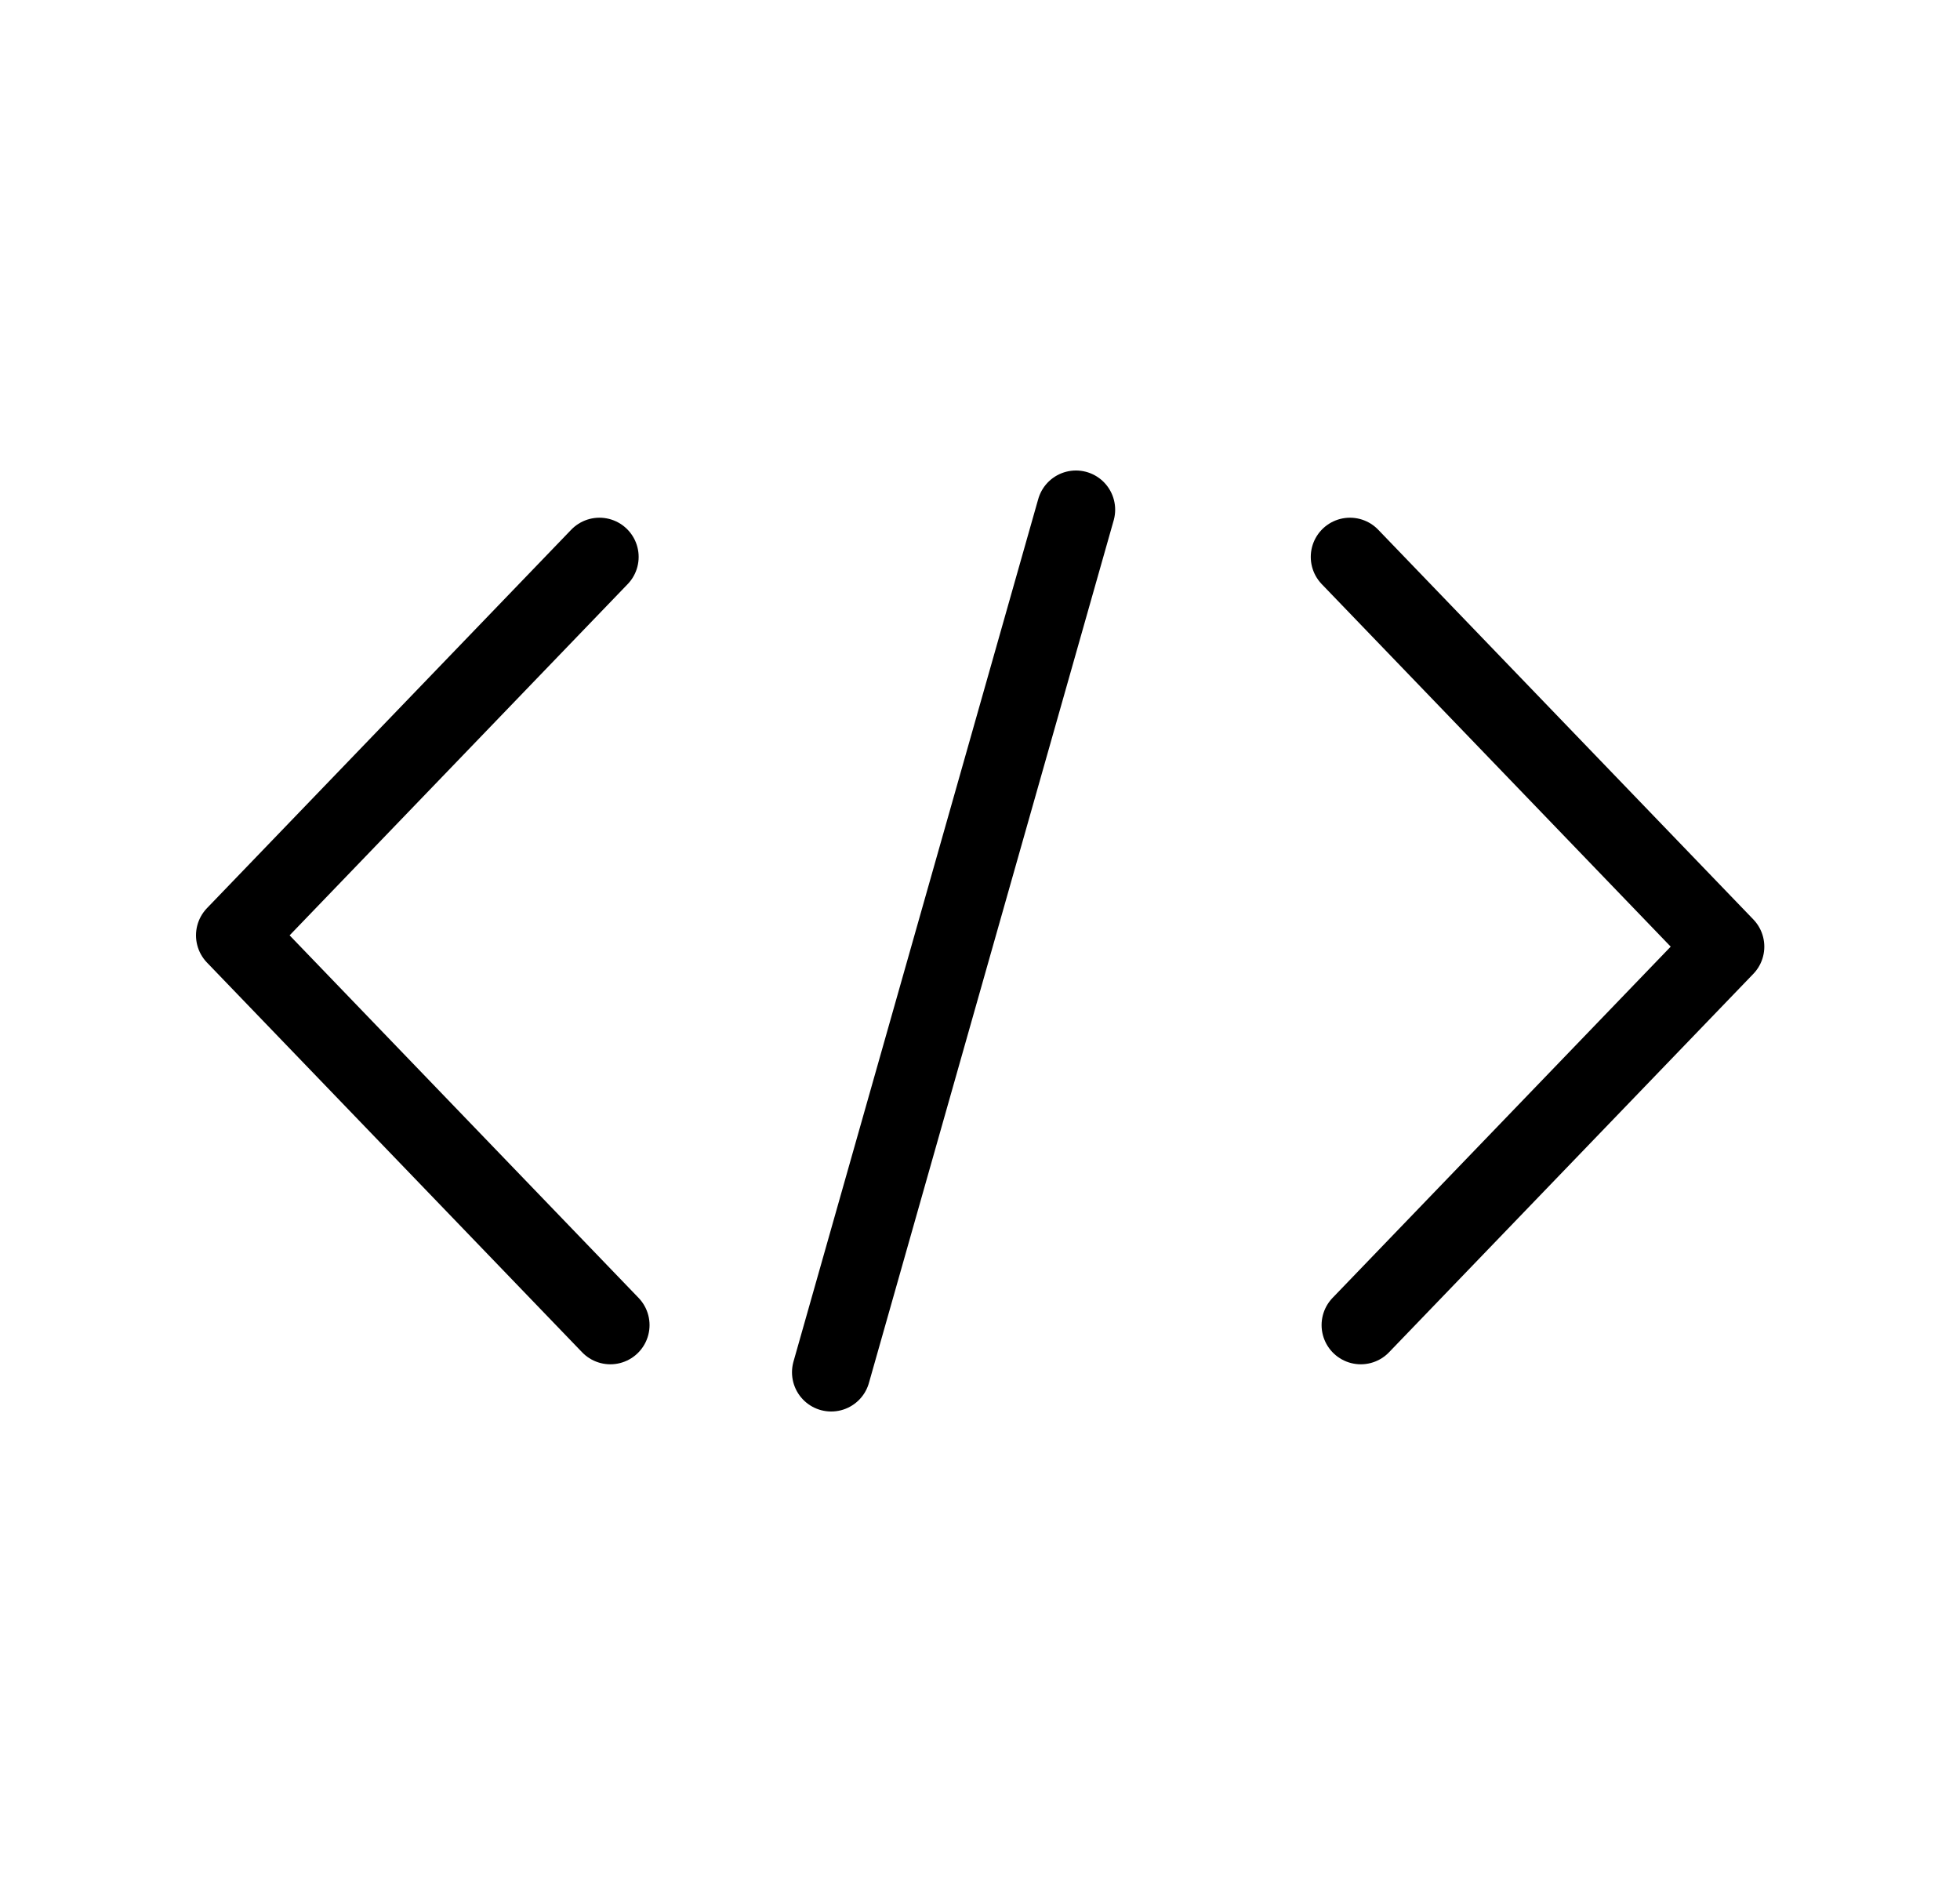
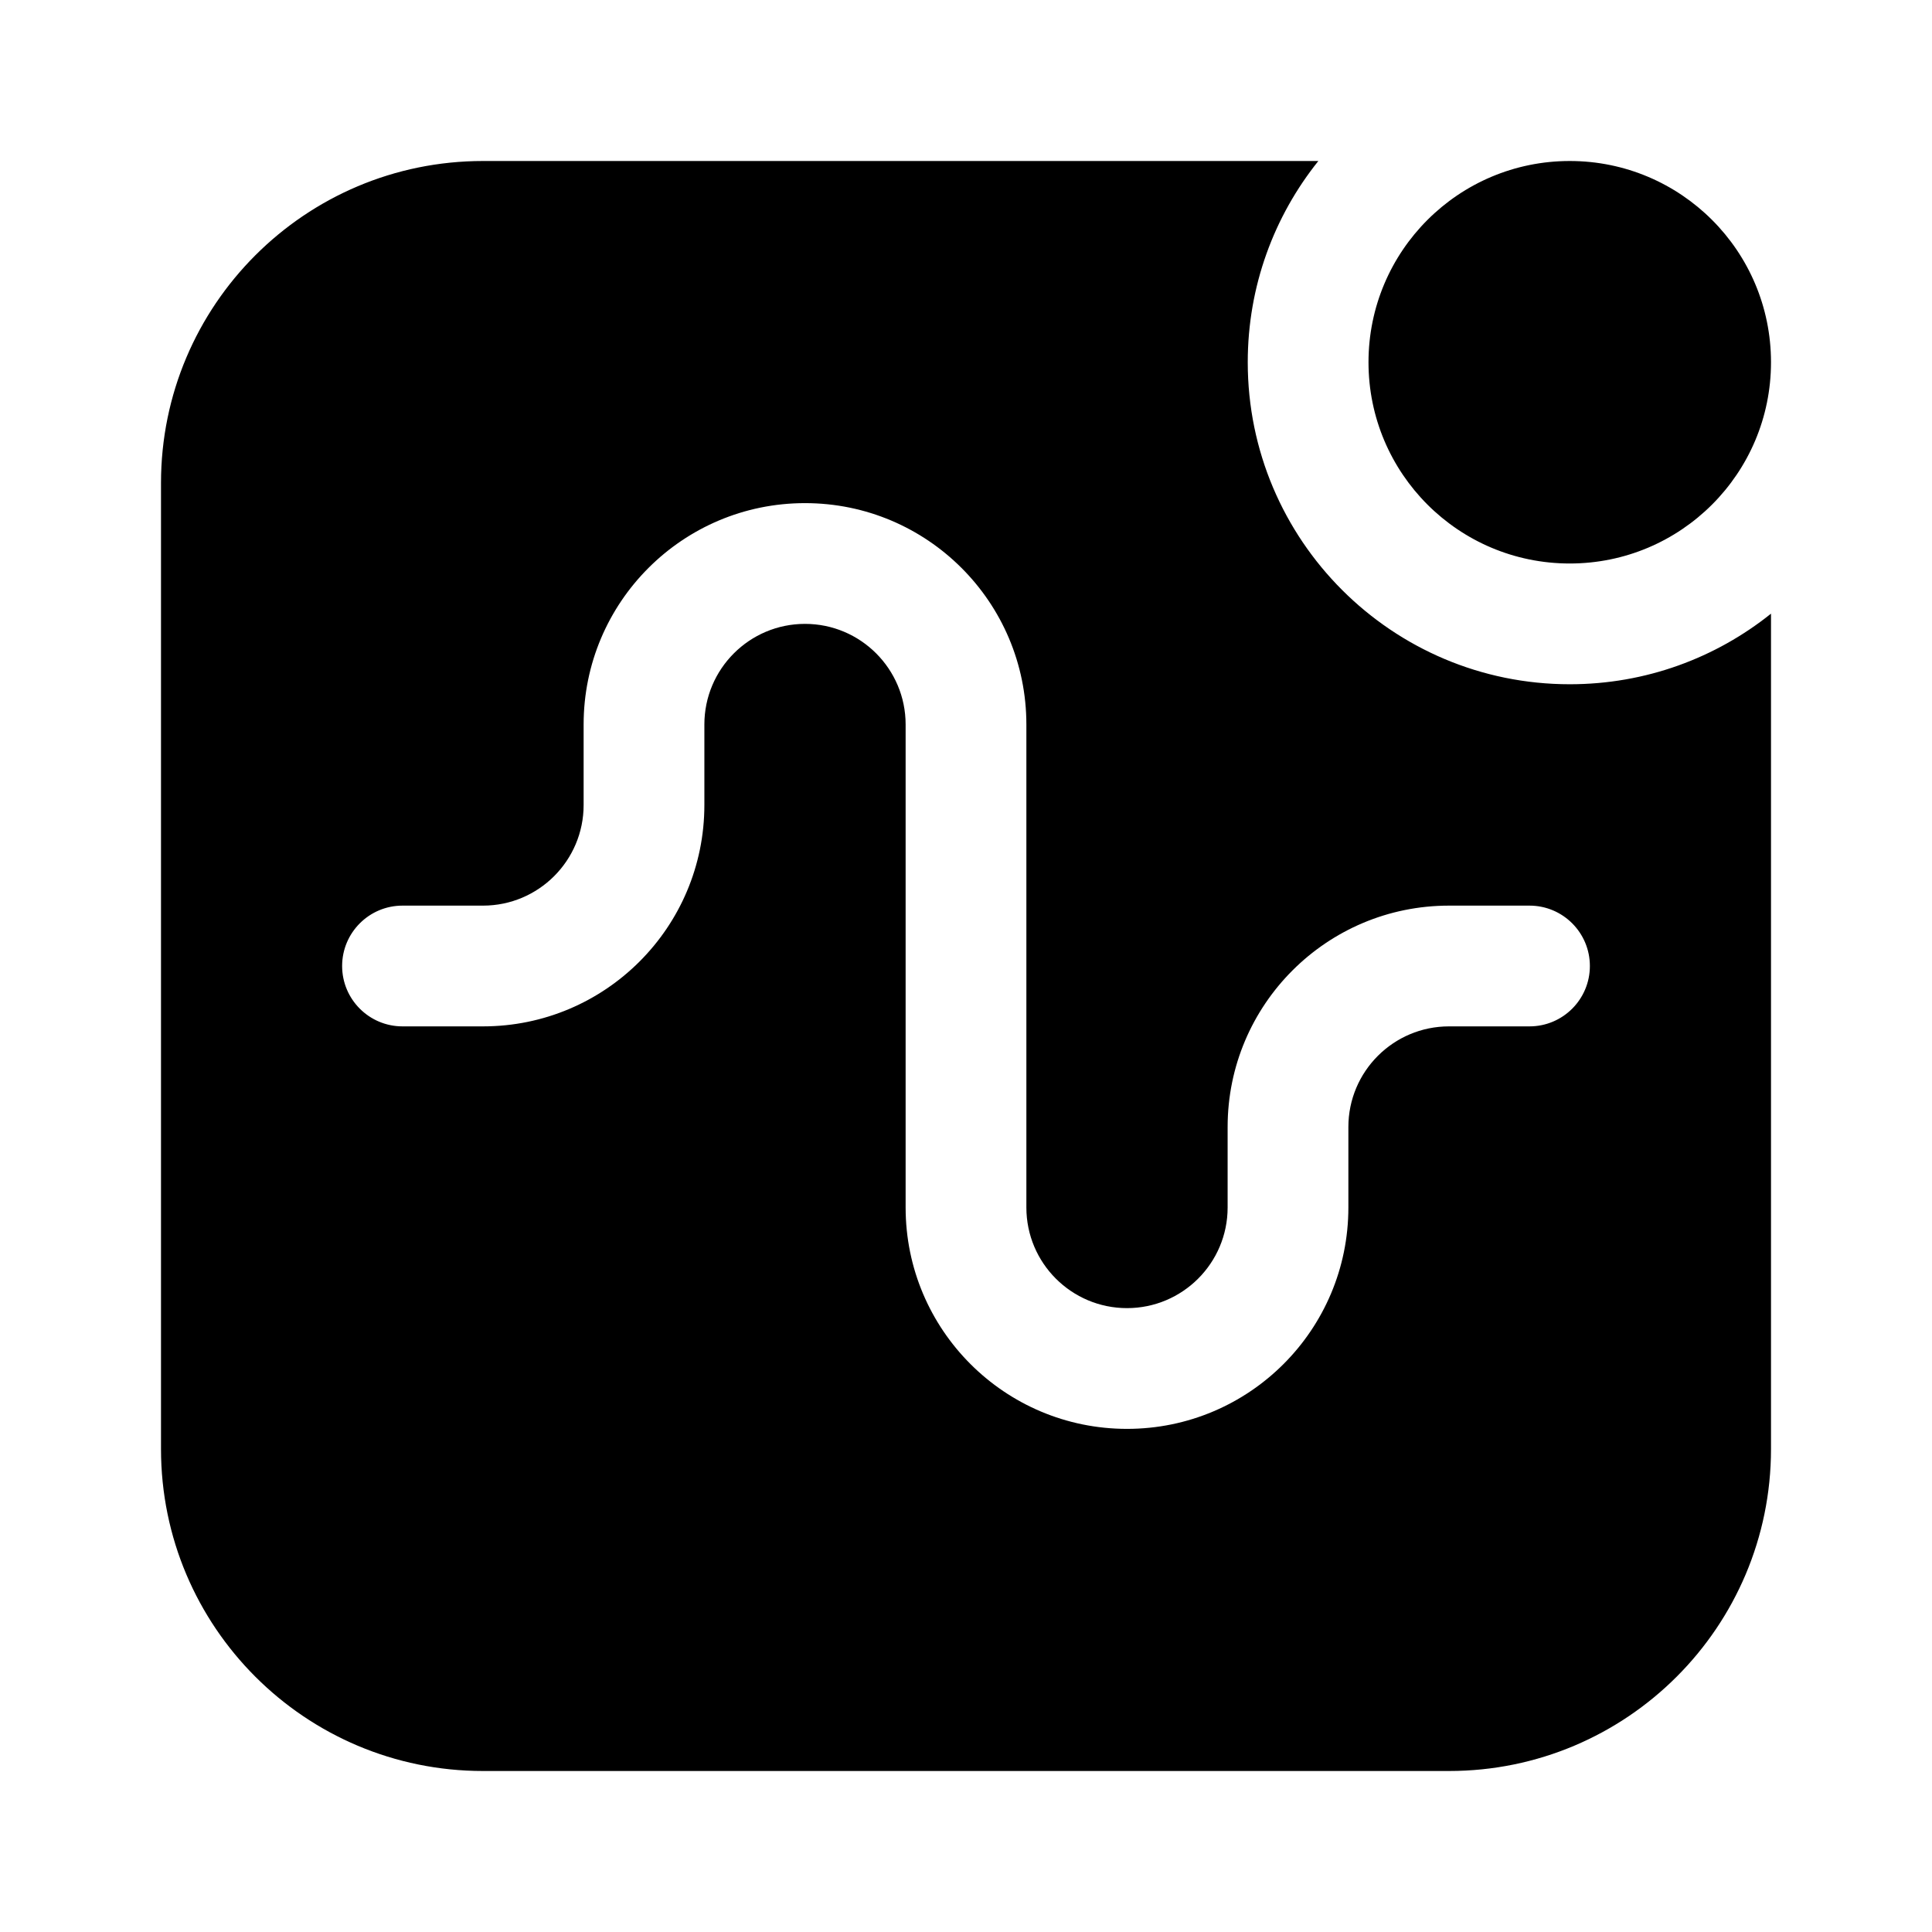
- <svg xmlns="http://www.w3.org/2000/svg" width="25" height="24" viewBox="0 0 25 24" fill="none">
-   <path d="M7.646 7.102L3 11.928L7.785 16.898" stroke="currentColor" stroke-linecap="round" stroke-linejoin="round" />
-   <path d="M17.357 16.898L22.004 12.072L17.219 7.102" stroke="currentColor" stroke-linecap="round" stroke-linejoin="round" />
-   <path d="M13.724 6.5L10.602 17.5" stroke="currentColor" stroke-linecap="round" stroke-linejoin="round" />
+ <svg xmlns="http://www.w3.org/2000/svg" width="24" height="24" viewBox="0 0 24 24" fill="none">
+   <path fill-rule="evenodd" clip-rule="evenodd" d="M19.5 8.5C20.446 8.5 21.315 8.172 22 7.623V18C22 20.209 20.209 22 18 22H6C3.791 22 2 20.209 2 18V6C2 3.791 3.791 2 6 2H16.377C15.828 2.685 15.5 3.554 15.5 4.5C15.5 6.709 17.291 8.5 19.5 8.5ZM8.75 9C8.75 8.31 9.31 7.75 10 7.75C10.69 7.75 11.25 8.31 11.25 9V15C11.25 16.519 12.481 17.75 14 17.75C15.519 17.75 16.75 16.519 16.75 15V14C16.75 13.31 17.31 12.75 18 12.75H19C19.414 12.75 19.75 12.414 19.75 12C19.75 11.586 19.414 11.25 19 11.25H18C16.481 11.25 15.25 12.481 15.25 14V15C15.25 15.69 14.69 16.25 14 16.25C13.31 16.25 12.75 15.69 12.75 15V9C12.75 7.481 11.519 6.25 10 6.25C8.481 6.25 7.25 7.481 7.25 9V10C7.25 10.69 6.69 11.25 6 11.25H5C4.586 11.25 4.25 11.586 4.25 12C4.25 12.414 4.586 12.75 5 12.75H6C7.519 12.75 8.75 11.519 8.75 10V9ZM19.5 7C20.881 7 22 5.881 22 4.5C22 3.119 20.881 2 19.5 2C18.119 2 17 3.119 17 4.5C17 5.881 18.119 7 19.5 7Z" fill="currentColor" />
</svg>
